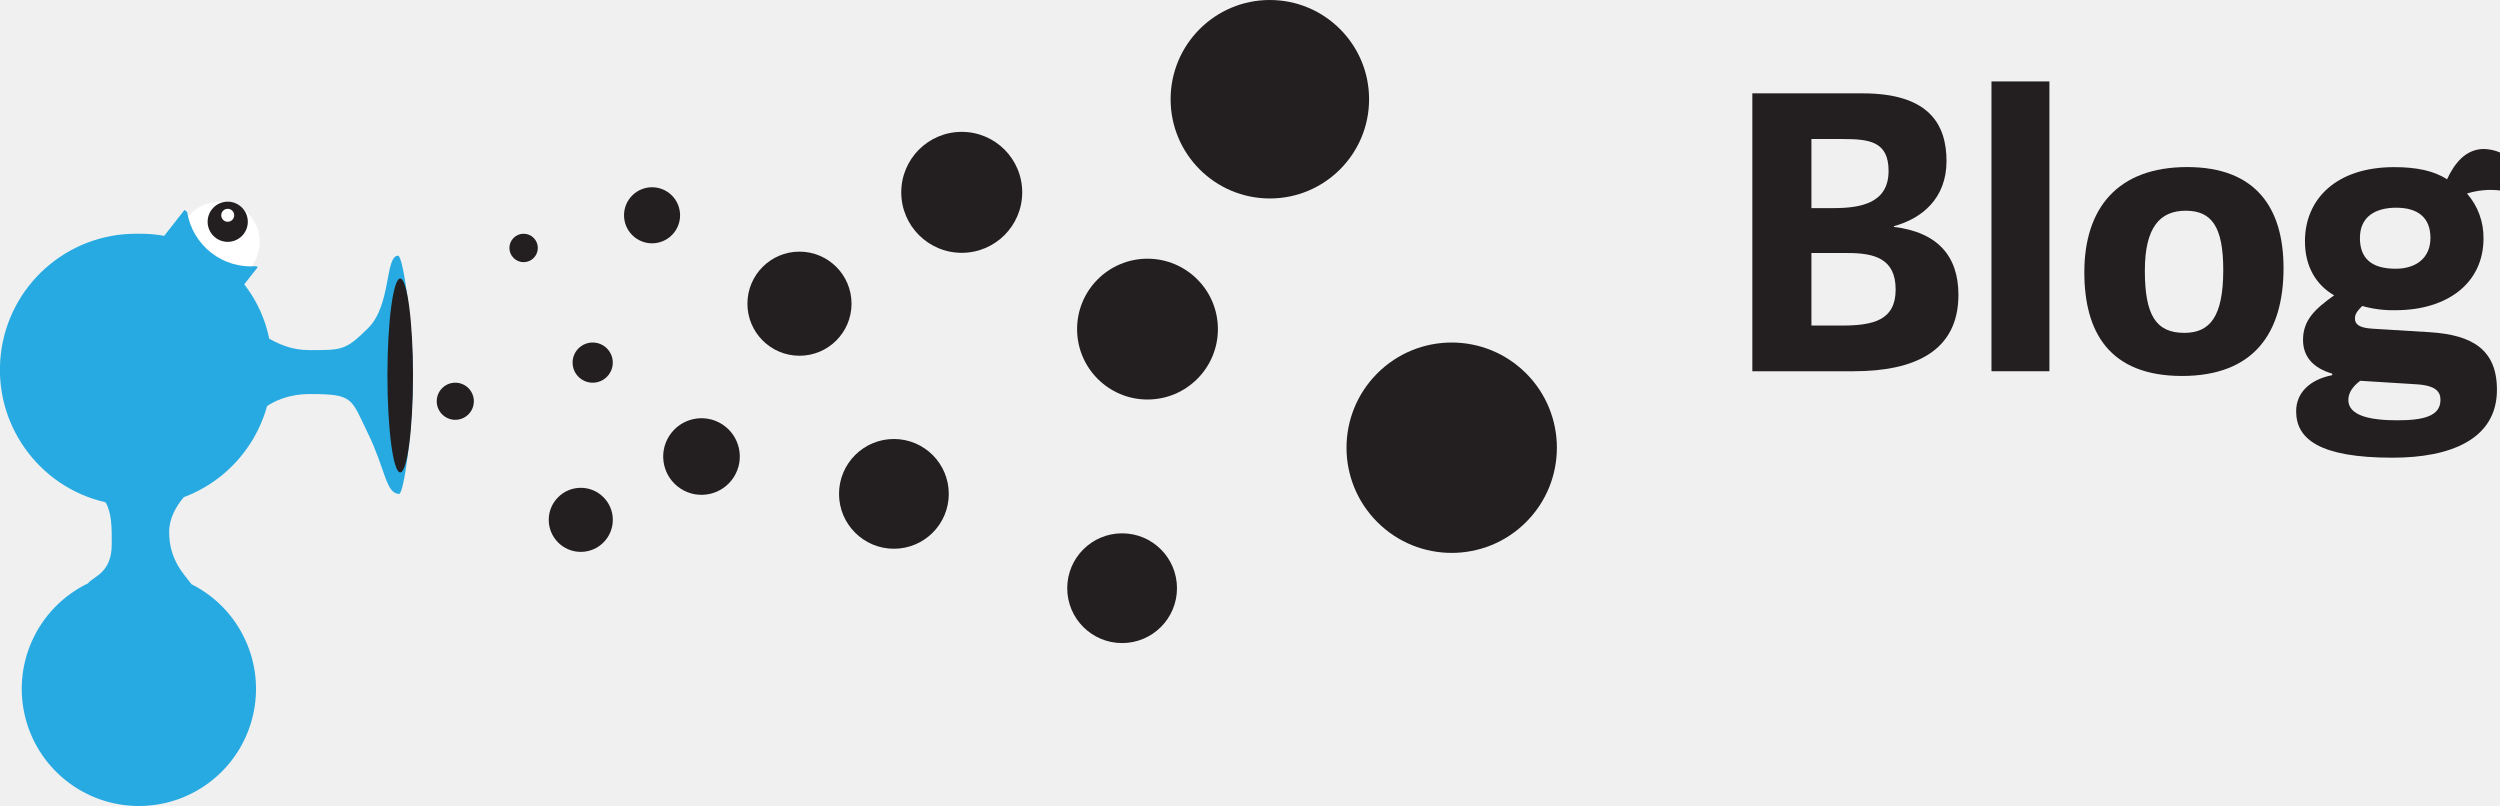
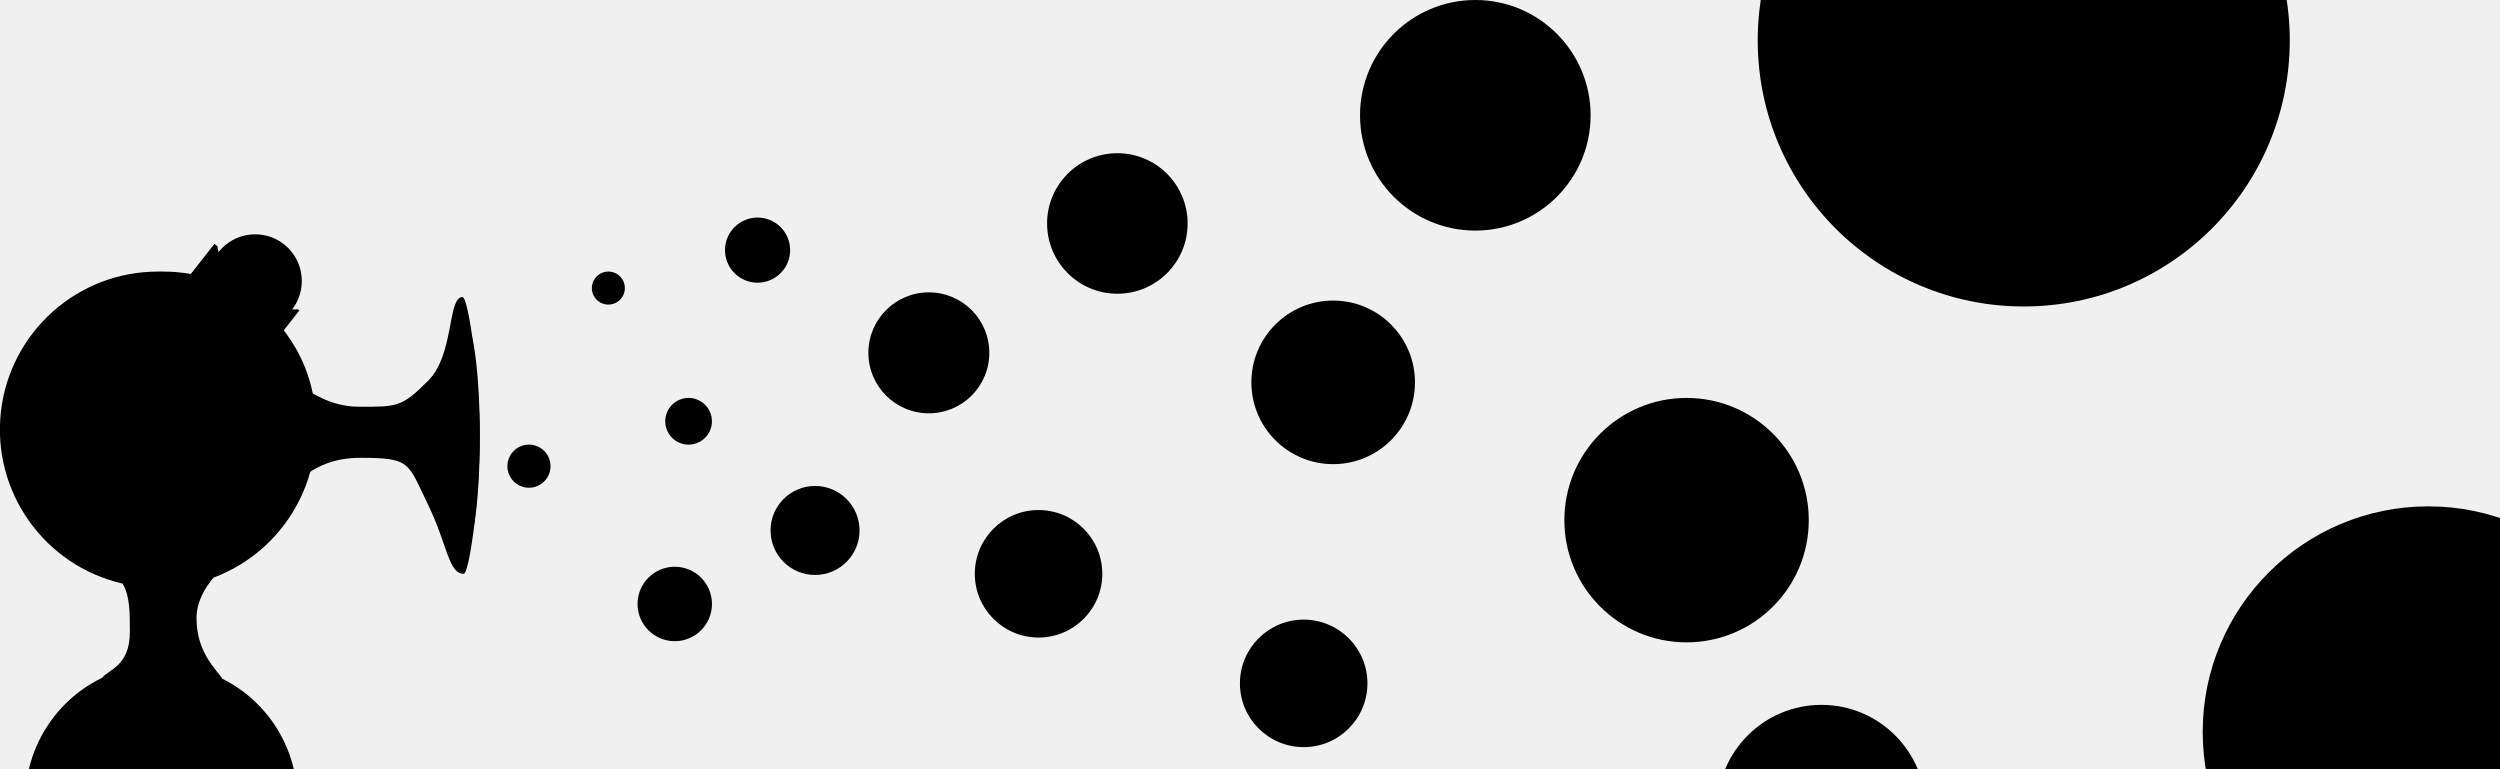
- <svg xmlns="http://www.w3.org/2000/svg" viewBox="0 0 718 231.48">
-   <defs>
-     <style>.cls-1{fill:#27aae1;}.cls-2{fill:#231f20;}.cls-3{fill:#fff;}</style>
-   </defs>
-   <g id="Layer_2" data-name="Layer 2">
-     <g id="Layer_1-2" data-name="Layer 1">
-       <path class="cls-1" d="M55,167.79c-2-2.77-6.42-6.83-6.42-15,0-4,2.07-7.47,4.2-10a39.1,39.1,0,0,0,24.88-42.59c0-.63,0-1,0-1A37.66,37.66,0,0,0,40.4,67.13l-.67,0-.67,0a39.06,39.06,0,0,0-8.76,77.13c1.82,3,1.8,7.31,1.8,11.91,0,8.54-5.22,9.25-6.84,11.38a33.64,33.64,0,1,0,29.74.24Z" />
-       <path class="cls-2" d="M503.27,106.62V26.81H534.9c18.85,0,24.14,8.6,24.14,19.51C559,57,552,62.75,543.94,64.95v.22c12.68,1.54,18.52,8.49,18.52,19.51,0,16.31-12.79,21.94-30.09,21.94Zm23.26-46.85c7.94,0,15.87-1.43,15.87-10.69,0-8.6-5.73-9.15-13.34-9.15h-8.82V59.77ZM529,93.5c9.26,0,15.43-1.65,15.43-10.36,0-8.93-6.17-10.47-13.78-10.47H520.24V93.5Z" />
-       <path class="cls-2" d="M588.59,106.62H571.95V23.39h16.64Z" />
-       <path class="cls-2" d="M598.62,78.18c0-18.41,9.59-30.2,29.54-30.2s27.67,12,27.67,29c0,18.74-8.6,31-29.21,31C605.79,107.94,598.62,95.37,598.62,78.18Zm39.9-.66c0-12.57-3.42-17-10.8-17S616,65.28,616,77.74c0,12.79,3.2,17.86,11.35,17.86C634.67,95.59,638.52,91,638.52,77.52Z" />
-       <path class="cls-2" d="M702.79,51.5c2-4.3,5.18-8.71,10.58-8.71a12.52,12.52,0,0,1,4.63,1V54.7a22.83,22.83,0,0,0-9.48.88,19.1,19.1,0,0,1,4.74,12.9c0,12.9-10.47,20.61-25.24,20.61a32.64,32.64,0,0,1-9.59-1.21c-1,1-2.09,2.09-2.09,3.53,0,1.65,1,2.76,5.18,3l16.31,1c12.24.77,19.29,5,19.29,16.53,0,14.11-13.12,19.51-30,19.51-21.05,0-27.67-5.4-27.67-13.34,0-5.4,4.08-9.15,10.36-10.36v-.44c-5.62-1.65-8.38-5-8.38-9.7,0-5.73,3.53-8.93,8.93-12.79-5.18-3-8.38-8.27-8.38-15.54C662,57,671.15,48,687.58,48,693.86,48,699,49,702.79,51.5Zm-8.93,58.86-16-1c-2.09,1.54-3.42,3.42-3.42,5.51,0,4.52,6.28,5.84,14,5.84,7.38,0,12.46-1.1,12.46-5.84C700.92,112.68,699.81,110.69,693.86,110.36Zm-5.62-50.71c-6,0-10.47,2.54-10.47,8.71,0,5.73,3.2,8.82,10.25,8.82,6,0,10-3.2,10-8.82C698.05,62.41,694.3,59.66,688.24,59.66Z" />
-       <path class="cls-1" d="M71.17,120.85c1.25.43,5.33-7.68,17.89-7.68s11.7,1.19,16.68,11.43,5.09,17.24,8.91,17.24c1.26,0,3.94-17.6,3.94-34.32,0-14.25-2.81-34.09-4.26-34.09-3.76,0-1.95,14.15-8.51,20.71s-7.65,6.41-17,6.41-13.93-5.91-17.61-6Z" />
-       <ellipse class="cls-2" cx="114.94" cy="107.84" rx="3.67" ry="27.84" />
-       <circle class="cls-3" cx="63.07" cy="69.46" r="11.54" />
-       <circle class="cls-2" cx="65.4" cy="63.69" r="5.77" />
-       <path class="cls-1" d="M60.74,72.65a18.59,18.59,0,0,1-7-11.78L53,60.29,39.06,78.06l21,16.46L74,76.75l-.38-.3A18.58,18.58,0,0,1,60.74,72.65Z" />
-       <circle class="cls-3" cx="65.4" cy="61.83" r="1.86" />
-       <circle class="cls-2" cx="130.76" cy="115.24" r="5.33" />
-       <circle class="cls-2" cx="150.39" cy="71.21" r="4.08" transform="translate(-6.31 127.2) rotate(-45)" />
-       <circle class="cls-2" cx="276.21" cy="55.24" r="17.37" />
-       <circle class="cls-2" cx="166.8" cy="149.3" r="9.2" />
-       <circle class="cls-2" cx="187.27" cy="61.83" r="8.05" transform="translate(11.13 150.53) rotate(-45)" />
-       <circle class="cls-2" cx="256.73" cy="141.84" r="15.76" />
-       <circle class="cls-2" cx="229.61" cy="87.22" r="14.95" />
-       <circle class="cls-2" cx="364.7" cy="28.5" r="28.5" />
-       <circle class="cls-2" cx="329.56" cy="94.52" r="20.22" />
-       <circle class="cls-2" cx="322.27" cy="168.93" r="15.76" />
-       <circle class="cls-2" cx="416.92" cy="128.58" r="30.21" transform="translate(31.2 332.47) rotate(-45)" />
-       <circle class="cls-2" cx="170.22" cy="104.14" r="5.77" />
-       <circle class="cls-2" cx="201.48" cy="131.13" r="11" transform="translate(-17.62 230.05) rotate(-57.36)" />
-     </g>
-   </g>
+ <svg xmlns="http://www.w3.org/2000/svg" viewBox="0 0 618 190" class="blog-character header-svg">
+   <path class="bc-body bc-main" d="M55,167.79c-2-2.77-6.42-6.83-6.42-15,0-4,2.07-7.47,4.2-10a39.1,39.1,0,0,0,24.88-42.59c0-.63,0-1,0-1A37.66,37.66,0,0,0,40.4,67.13l-.67,0-.67,0a39.06,39.06,0,0,0-8.76,77.13c1.82,3,1.8,7.31,1.8,11.91,0,8.54-5.22,9.25-6.84,11.38a33.64,33.64,0,1,0,29.74.24Z" />
+   <path class="bc-mouth bc-main" d="M71.17,120.85c1.25.43,5.33-7.68,17.89-7.68s11.7,1.19,16.68,11.43,5.09,17.24,8.91,17.24c1.26,0,3.94-17.6,3.94-34.32,0-14.25-2.81-34.09-4.26-34.09-3.76,0-1.95,14.15-8.51,20.71s-7.65,6.41-17,6.41-13.93-5.91-17.61-6Z" />
+   <ellipse class="bc-inner-mouth bc-main" cx="114.94" cy="107.84" rx="3.67" ry="27.84" />
+   <circle class="bc-eye-white bc-main" cx="63.07" cy="69.46" r="11.54" />
+   <path class="bc-eyelid bc-main" d="M60.74,72.65a18.59,18.59,0,0,1-7-11.78L53,60.29,39.06,78.06l21,16.46L74,76.75l-.38-.3A18.58,18.58,0,0,1,60.74,72.65Z" />
+   <circle class="bc-eyeball bc-main" cx="68" cy="68" r="5.77" />
+   <circle class="bc-glare bc-main" cx="69" cy="67" r="1.3" />
+   <circle class="bc-bubble" cx="170.22" cy="104.14" r="5.77" />
+   <circle class="bc-bubble" cx="201.48" cy="131.13" r="11" />
+   <circle class="bc-bubble" cx="130.76" cy="115.24" r="5.33" />
+   <circle class="bc-bubble" cx="150.39" cy="71.21" r="4.08" transform="translate(-6.31 127.2) rotate(-45)" />
+   <circle class="bc-bubble" cx="276.21" cy="55.24" r="17.37" />
+   <circle class="bc-bubble" cx="166.8" cy="149.3" r="9.2" />
+   <circle class="bc-bubble" cx="187.27" cy="61.83" r="8.05" transform="translate(11.13 150.53) rotate(-45)" />
+   <circle class="bc-bubble" cx="256.73" cy="141.84" r="15.76" />
+   <circle class="bc-bubble" cx="229.61" cy="87.22" r="14.95" />
+   <circle class="bc-bubble" cx="364.7" cy="28.5" r="28.5" />
+   <circle class="bc-bubble" cx="329.56" cy="94.52" r="20.22" />
+   <circle class="bc-bubble" cx="322.27" cy="168.93" r="15.76" />
+   <circle class="bc-bubble" cx="416.92" cy="128.58" r="30.21" />
+   <circle class="bc-bubble" cx="450.27" cy="200" r="25.76" />
+   <circle class="bc-bubble" cx="500.27" cy="10" r="65.76" />
+   <circle class="bc-bubble" cx="600.27" cy="180.93" r="55.76" />
</svg>
